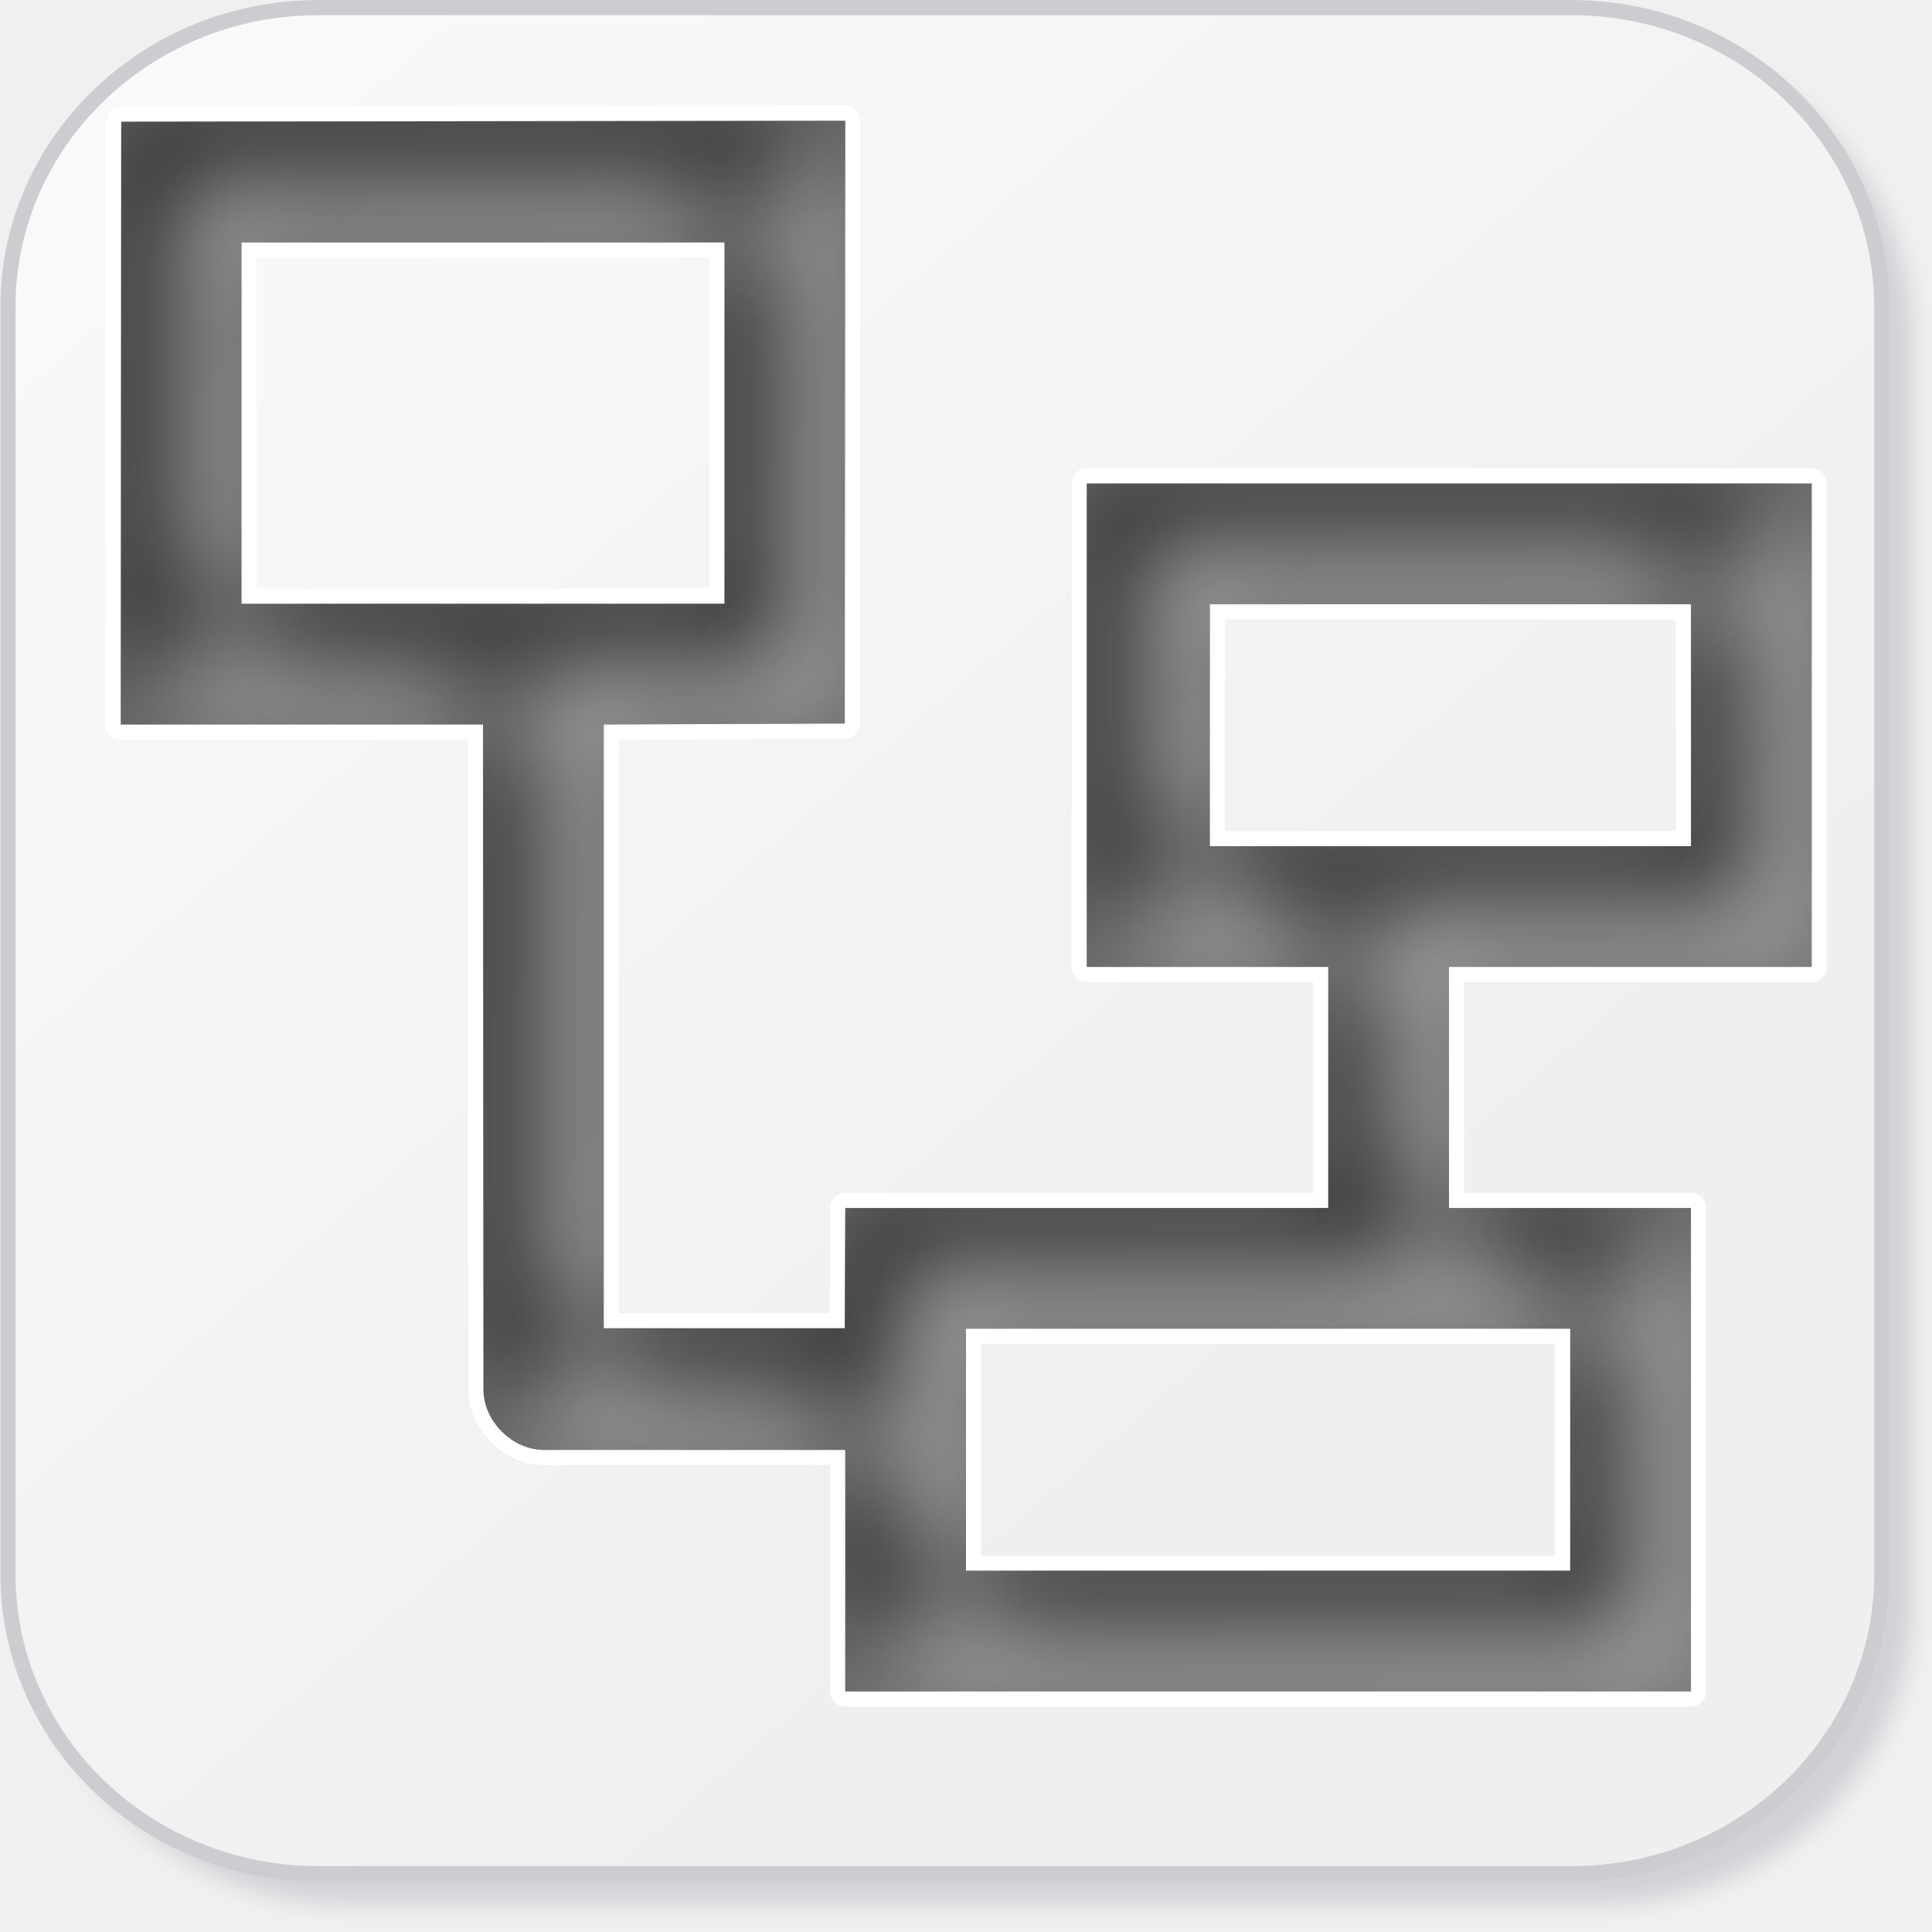
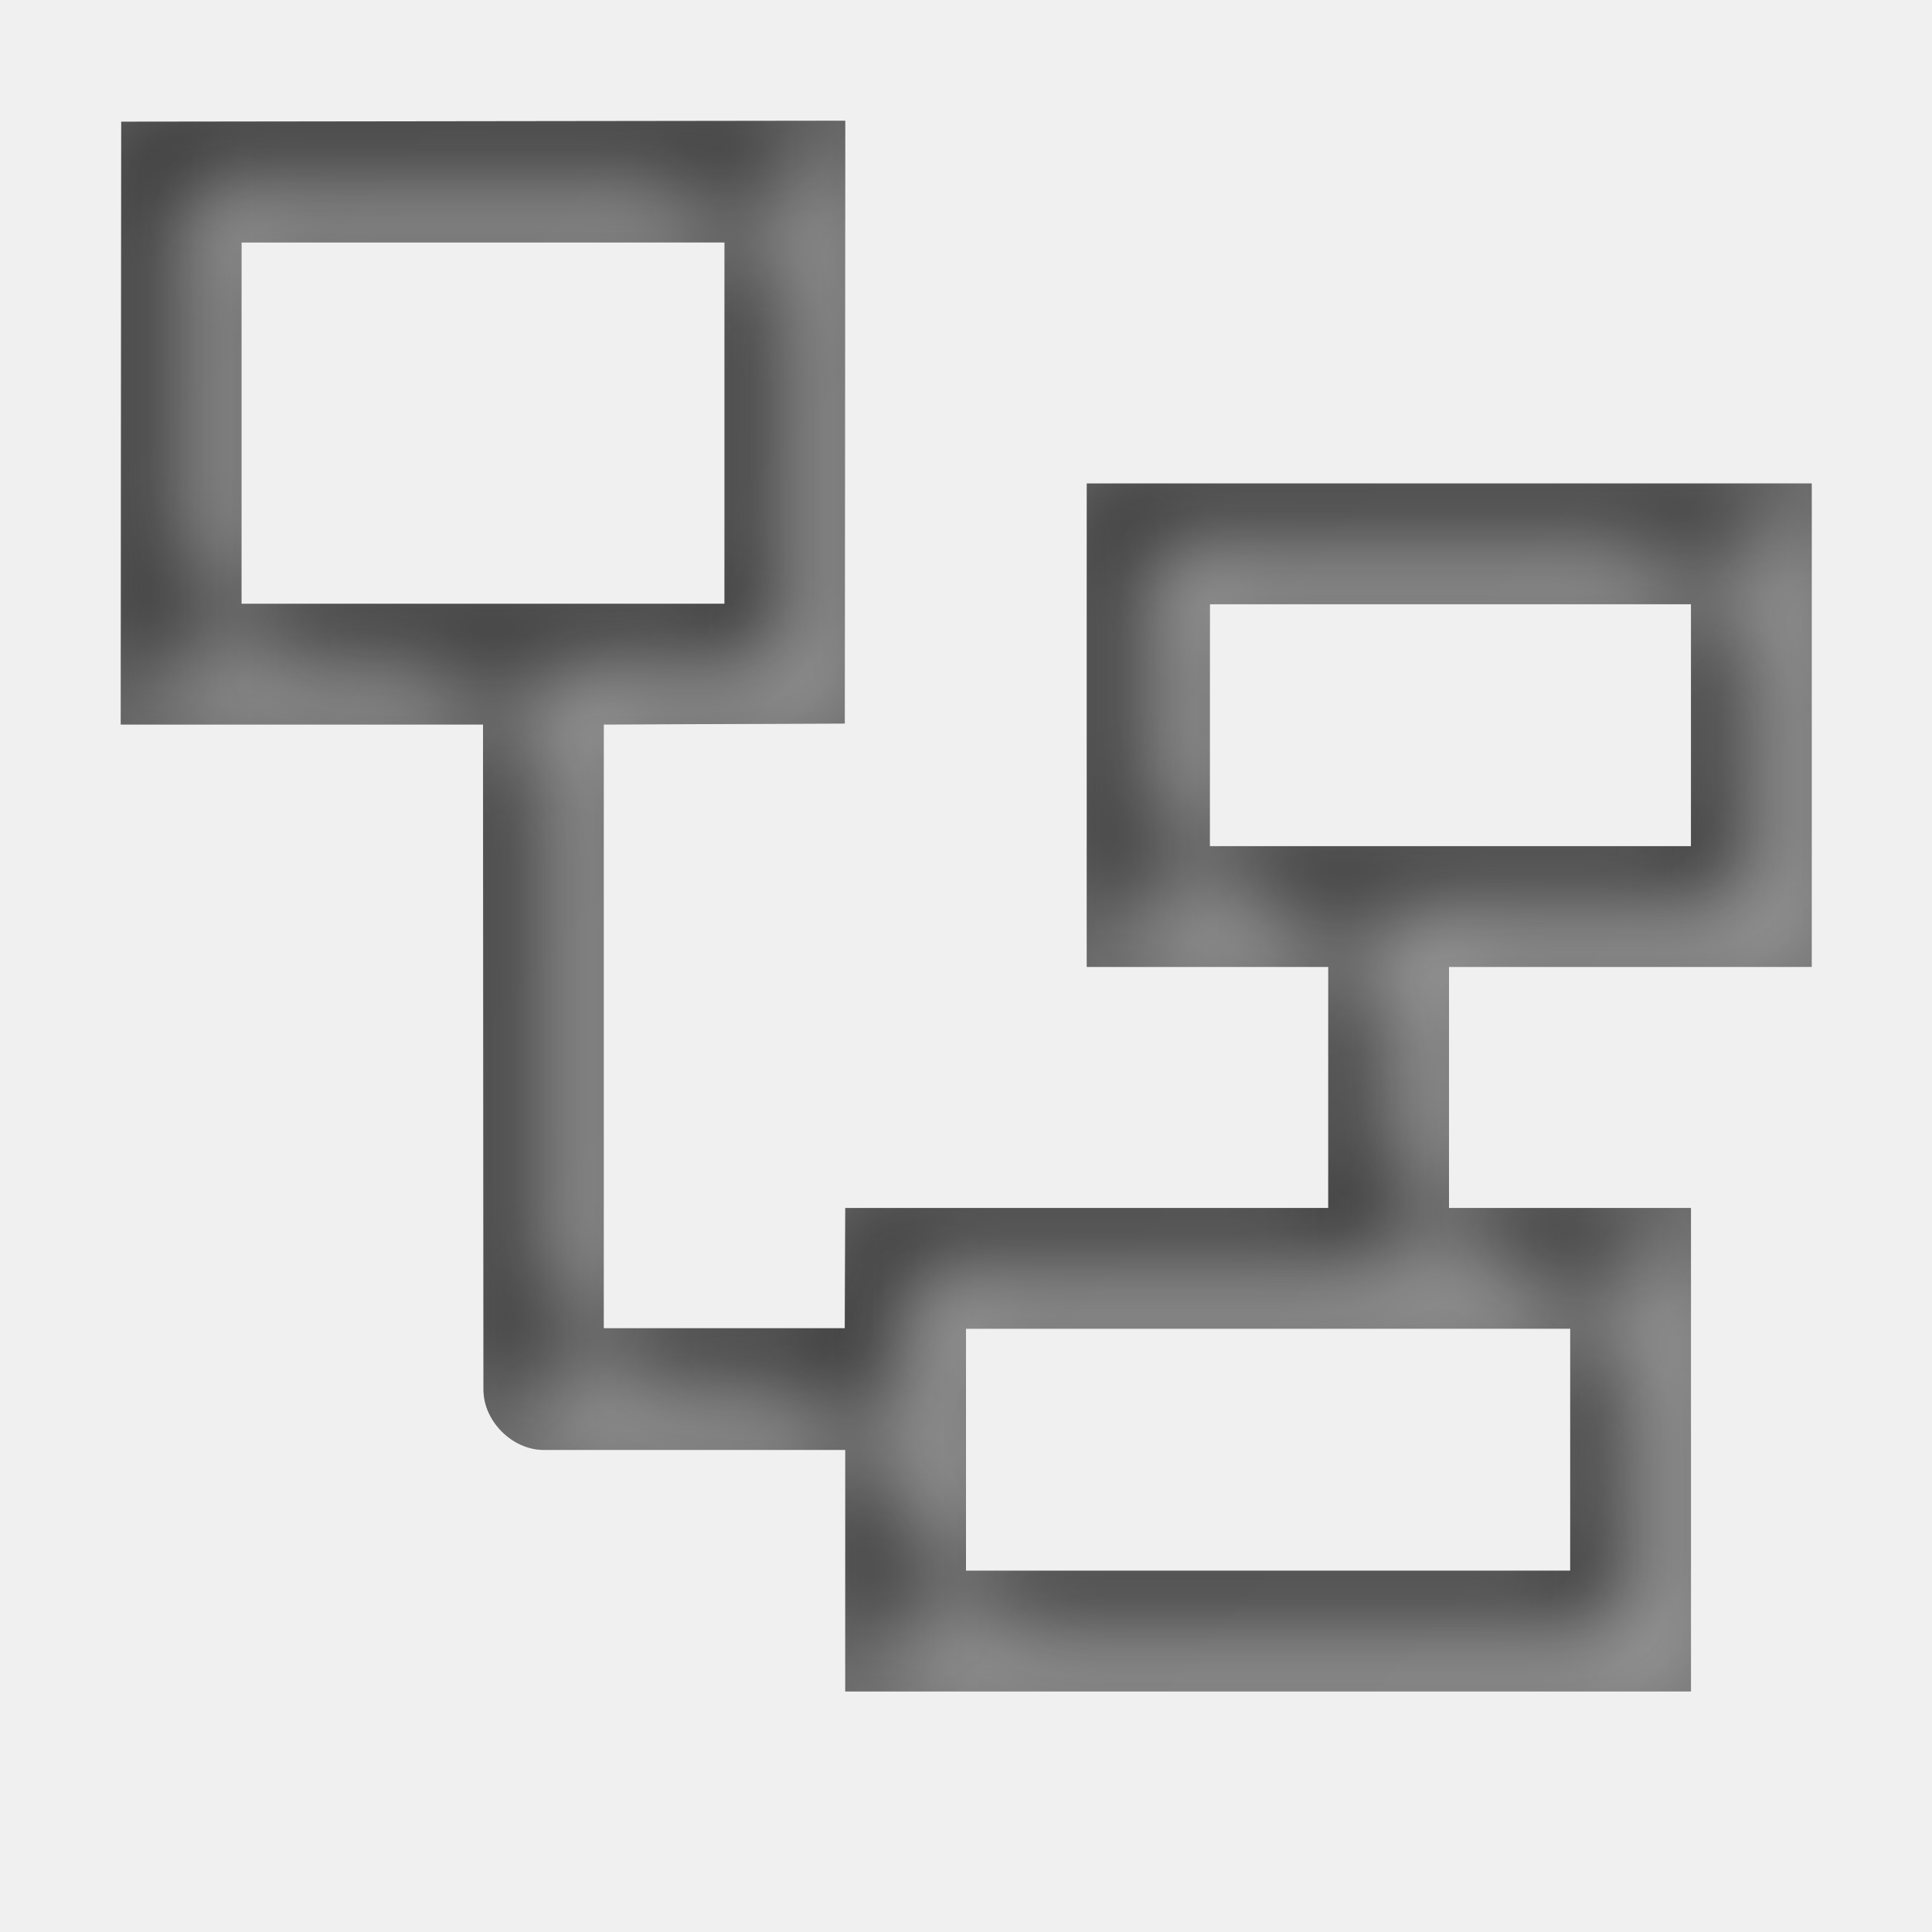
<svg xmlns="http://www.w3.org/2000/svg" xmlns:xlink="http://www.w3.org/1999/xlink" width="128" height="128" id="svg2" version="1.1">
  <defs id="defs4">
    <linearGradient id="linearGradient3843">
      <stop style="stop-color:#f9f9fa;stop-opacity:1;" offset="0" id="stop3845" />
      <stop style="stop-color:#efeff0;stop-opacity:1;" offset="1" id="stop3847" />
    </linearGradient>
    <filter id="filter3784">
      <feGaussianBlur stdDeviation="0.741" id="feGaussianBlur3786" />
    </filter>
    <filter id="filter3835" x="-0.119" width="1.238" y="-0.119" height="1.237">
      <feGaussianBlur stdDeviation="5.944" id="feGaussianBlur3837" />
    </filter>
    <filter id="filter3839">
      <feGaussianBlur stdDeviation="4.512" id="feGaussianBlur3841" />
    </filter>
    <linearGradient xlink:href="#linearGradient3843" id="linearGradient3849" x1="14.268" y1="932.537" x2="86.411" y2="1016.109" gradientUnits="userSpaceOnUse" gradientTransform="matrix(1.006091,0,0,1.001918,-0.7124,-2.03251)" />
    <mask maskUnits="userSpaceOnUse" id="mask3859">
      <rect ry="19.797" rx="20.428" y="925.126" x="1.232" height="123.393" width="123.393" id="rect3861" style="color:#000000;fill:#ffffff;fill-opacity:1;stroke:none;stroke-width:0.964;marker:none;visibility:visible;display:inline;overflow:visible;enable-background:accumulate" />
    </mask>
    <linearGradient xlink:href="#linearGradient3834-0-7-118-6-4-8-2-6-6-9" id="linearGradient3038-1" gradientUnits="userSpaceOnUse" gradientTransform="matrix(-0.02549335,-0.1095663,0.1015988,0.00704044,-329.1703,290.4714)" x1="2837.077" y1="4030.527" x2="1939.179" y2="4828.858" />
    <linearGradient id="linearGradient3834-0-7-118-6-4-8-2-6-6-9">
      <stop style="stop-color:#626262;stop-opacity:1;" offset="0" id="stop3836-1-1-88-7-5-5-6-4-6-5" />
      <stop style="stop-color:#707070;stop-opacity:1;" offset="1" id="stop3838-0-6-22-3-8-6-6-4-9-8" />
    </linearGradient>
    <filter color-interpolation-filters="sRGB" id="filter3822-9-6-4-3-9-8-7-5-1">
      <feGaussianBlur stdDeviation="2.861" id="feGaussianBlur3824-5-7-3-1-6-2-3-4-8" />
    </filter>
    <filter color-interpolation-filters="sRGB" id="filter3822-2-7-6-8-3-1-3-7-1">
      <feGaussianBlur stdDeviation="2.861" id="feGaussianBlur3824-4-8-9-4-4-7-8-1-4" />
    </filter>
    <mask maskUnits="userSpaceOnUse" id="mask3955">
      <path id="path3957" d="M 8.031,8.062 8,48 l 24,0 0.031,44.062 c 2.09e-4,2.094 1.906,4 4,4 l 19.969,0 0,16 56.031,0 0,-32.031 -16.031,0 0,-15.969 24.031,0 0,-32.031 -48.031,0 0,32.031 16,0 0,15.969 -32,0 L 55.969,88 40,88 40,48 55.969,47.938 56,8 z m 7.969,8 32,0 L 48,40 16,40 z m 64.156,23.969 31.875,0 0,16.031 -31.875,0 z m -16.156,48 40.031,0 0,16.031 -40.031,0 z" style="font-size:medium;font-style:normal;font-variant:normal;font-weight:normal;font-stretch:normal;text-indent:0;text-align:start;text-decoration:none;line-height:normal;letter-spacing:normal;word-spacing:normal;text-transform:none;direction:ltr;block-progression:tb;writing-mode:lr-tb;text-anchor:start;baseline-shift:baseline;color:#000000;fill:#ffffff;fill-opacity:1;fill-rule:nonzero;stroke:none;stroke-width:9.363;marker:none;visibility:visible;display:inline;overflow:visible;enable-background:accumulate;font-family:Sans;-inkscape-font-specification:Sans" />
    </mask>
    <mask maskUnits="userSpaceOnUse" id="mask3805">
      <path id="path3807" d="M 8.031,8.062 8,48 l 24,0 0.031,44.062 c 2.09e-4,2.094 1.906,4 4,4 l 19.969,0 0,16 56.031,0 0,-32.031 -16.031,0 0,-15.969 24.031,0 0,-32.031 -48.031,0 0,32.031 16,0 0,15.969 -32,0 L 55.969,88 40,88 40,48 55.969,47.938 56,8 z m 7.969,8 32,0 L 48,40 16,40 z m 64.156,23.969 31.875,0 0,16.031 -31.875,0 z m -16.156,48 40.031,0 0,16.031 -40.031,0 z" style="font-size:medium;font-style:normal;font-variant:normal;font-weight:normal;font-stretch:normal;text-indent:0;text-align:start;text-decoration:none;line-height:normal;letter-spacing:normal;word-spacing:normal;text-transform:none;direction:ltr;block-progression:tb;writing-mode:lr-tb;text-anchor:start;baseline-shift:baseline;color:#000000;fill:#ffffff;fill-opacity:1;fill-rule:nonzero;stroke:none;stroke-width:9.363;marker:none;visibility:visible;display:inline;overflow:visible;enable-background:accumulate;font-family:Sans;-inkscape-font-specification:Sans" />
    </mask>
  </defs>
-   <g id="layer1" transform="translate(0,-924.3622)" style="display:inline">
-     <rect ry="19.797" rx="20.428" y="927.126" x="3.232" height="123.393" width="123.393" id="rect3766" style="color:#000000;fill:#252628;fill-opacity:0.129;stroke:none;stroke-width:0.964;marker:none;visibility:visible;display:inline;overflow:visible;filter:url(#filter3784);enable-background:accumulate" transform="matrix(1.006091,0,0,1.001918,-0.7124,-2.03251)" />
-     <rect style="color:#000000;fill:url(#linearGradient3849);fill-opacity:1;stroke:none;stroke-width:0.964;marker:none;visibility:visible;display:inline;overflow:visible;enable-background:accumulate" id="rect2985" width="124.145" height="123.63" x="0.527" y="924.868" rx="20.552" ry="19.835" />
+   <g id="layer1" transform="translate(0,-924.3622)" style="display:none">
+     <rect ry="19.797" rx="20.428" y="927.126" x="3.232" height="123.393" width="123.393" id="rect3766" style="color:#000000;display:inline;overflow:visible;visibility:visible;fill:#252628;fill-opacity:0.129;stroke:none;stroke-width:0.964;marker:none;filter:url(#filter3784);enable-background:accumulate" transform="matrix(1.006091,0,0,1.001918,-0.7124,-2.03251)" />
+     <rect style="color:#000000;display:inline;overflow:visible;visibility:visible;fill:url(#linearGradient3849);fill-opacity:1;stroke:none;stroke-width:0.964;marker:none;enable-background:accumulate" id="rect2985" width="124.145" height="123.63" x="0.527" y="924.868" rx="20.552" ry="19.835" />
    <g id="g3853" mask="url(#mask3859)" transform="matrix(1.006091,0,0,1.001918,-0.7124,-2.03251)">
-       <path id="rect3788" transform="translate(0,924.3622)" d="m 111.312,2 c 1.064,2.397 2.031,5.05 1.656,7.812 l -10,73.812 c -1.472,10.868 -9.195,18.236 -20.406,19.781 l -72.531,10 C 7.534,113.751 5.1,112.934 2.875,112.125 c 0.771,1.763 1.762,3.389 3,4.844 0.011,0.01 0.02,0.022 0.031,0.031 3.624,3.201 8.436,5.156 13.75,5.156 l 82.531,0 c 11.317,0 20.438,-8.814 20.438,-19.781 l 0,-83.812 c 0,-4.877 -1.81,-9.314 -4.812,-12.75 C 115.93,4.182 113.729,2.867 111.312,2 z" style="color:#000000;fill:#c9c9cf;fill-opacity:0.254;stroke:none;stroke-width:0.964;marker:none;visibility:visible;display:inline;overflow:visible;filter:url(#filter3835);enable-background:accumulate" />
-       <path id="rect3796" transform="translate(0,924.3622)" d="m 23.656,2.75 c -11.317,0 -20.438,8.845 -20.438,19.812 l 0,83.812 c 0,4.851 1.778,9.26 4.75,12.688 1.85,1.618 4,2.904 6.375,3.781 -0.721,-2.023 -1.488,-4.234 -1.125,-6.469 l 12,-73.812 C 26.979,31.737 34.451,24.339 45.656,22.75 l 70.531,-10 c 2.556,-0.362 5.046,0.494 7.312,1.344 -0.824,-2.322 -2.061,-4.444 -3.656,-6.281 -0.028,-0.025 -0.066,-0.038 -0.094,-0.062 -3.603,-3.111 -8.34,-5 -13.562,-5 z" style="color:#000000;fill:#ffffff;fill-opacity:1;stroke:none;stroke-width:0.964;marker:none;visibility:visible;display:inline;overflow:visible;filter:url(#filter3839);enable-background:accumulate" />
+       <path id="rect3788" transform="translate(0,924.3622)" d="m 111.312,2 c 1.064,2.397 2.031,5.05 1.656,7.812 l -10,73.812 c -1.472,10.868 -9.195,18.236 -20.406,19.781 l -72.531,10 C 7.534,113.751 5.1,112.934 2.875,112.125 c 0.771,1.763 1.762,3.389 3,4.844 0.011,0.01 0.02,0.022 0.031,0.031 3.624,3.201 8.436,5.156 13.75,5.156 l 82.531,0 c 11.317,0 20.438,-8.814 20.438,-19.781 l 0,-83.812 c 0,-4.877 -1.81,-9.314 -4.812,-12.75 C 115.93,4.182 113.729,2.867 111.312,2 Z" style="color:#000000;display:inline;overflow:visible;visibility:visible;fill:#c9c9cf;fill-opacity:0.254;stroke:none;stroke-width:0.964;marker:none;filter:url(#filter3835);enable-background:accumulate" />
+       <path id="rect3796" transform="translate(0,924.3622)" d="m 23.656,2.75 c -11.317,0 -20.438,8.845 -20.438,19.812 l 0,83.812 c 0,4.851 1.778,9.26 4.75,12.688 1.85,1.618 4,2.904 6.375,3.781 -0.721,-2.023 -1.488,-4.234 -1.125,-6.469 l 12,-73.812 C 26.979,31.737 34.451,24.339 45.656,22.75 l 70.531,-10 c 2.556,-0.362 5.046,0.494 7.312,1.344 -0.824,-2.322 -2.061,-4.444 -3.656,-6.281 -0.028,-0.025 -0.066,-0.038 -0.094,-0.062 -3.603,-3.111 -8.34,-5 -13.562,-5 z" style="color:#000000;display:inline;overflow:visible;visibility:visible;fill:#ffffff;fill-opacity:1;stroke:none;stroke-width:0.964;marker:none;filter:url(#filter3839);enable-background:accumulate" />
    </g>
-     <rect ry="19.835" rx="20.552" y="924.868" x="0.527" height="123.63" width="124.145" id="rect3851" style="color:#000000;fill:none;stroke:#cbcdd0;stroke-width:1.004;stroke-linecap:round;stroke-linejoin:round;stroke-miterlimit:4;stroke-opacity:1;stroke-dasharray:none;stroke-dashoffset:0;marker:none;visibility:visible;display:inline;overflow:visible;enable-background:accumulate" />
+     <rect ry="19.835" rx="20.552" y="924.868" x="0.527" height="123.63" width="124.145" id="rect3851" style="color:#000000;display:inline;overflow:visible;visibility:visible;fill:none;stroke:#cbcdd0;stroke-width:1.004;stroke-linecap:round;stroke-linejoin:round;stroke-miterlimit:4;stroke-dasharray:none;stroke-dashoffset:0;stroke-opacity:1;marker:none;enable-background:accumulate" />
  </g>
-   <g id="layer2" style="display:inline">
-     <path id="path3970" d="M 8.031,8.062 8,48 l 24,0 0.031,44.062 c 2.09e-4,2.094 1.906,4 4,4 l 19.969,0 0,16 56.031,0 0,-32.031 -16.031,0 0,-15.969 24.031,0 0,-32.031 -48.031,0 0,32.031 16,0 0,15.969 -32,0 L 55.969,88 40,88 40,48 55.969,47.938 56,8 z m 7.969,8 32,0 L 48,40 16,40 z m 64.156,23.969 31.875,0 0,16.031 -31.875,0 z m -16.156,48 40.031,0 0,16.031 -40.031,0 z" style="display:inline;font-size:medium;font-style:normal;font-variant:normal;font-weight:normal;font-stretch:normal;text-indent:0;text-align:start;text-decoration:none;line-height:normal;letter-spacing:normal;word-spacing:normal;text-transform:none;direction:ltr;block-progression:tb;writing-mode:lr-tb;text-anchor:start;baseline-shift:baseline;color:#000000;fill:none;fill-opacity:1;stroke:#ffffff;stroke-width:2;marker:none;visibility:visible;overflow:visible;enable-background:accumulate;font-family:Sans;-inkscape-font-specification:Sans;fill-rule:nonzero;stroke-linecap:round;stroke-linejoin:round;stroke-miterlimit:4;stroke-opacity:1;stroke-dasharray:none;stroke-dashoffset:0" />
+   <g id="layer2" style="display:none">
+     <path id="path3970" d="M 8.031,8.062 8,48 l 24,0 0.031,44.062 c 2.09e-4,2.094 1.906,4 4,4 l 19.969,0 0,16 56.031,0 0,-32.031 -16.031,0 0,-15.969 24.031,0 0,-32.031 -48.031,0 0,32.031 16,0 0,15.969 -32,0 L 55.969,88 40,88 40,48 55.969,47.938 56,8 Z m 7.969,8 32,0 L 48,40 16,40 Z m 64.156,23.969 31.875,0 0,16.031 -31.875,0 z m -16.156,48 40.031,0 0,16.031 -40.031,0 z" style="color:#000000;font-style:normal;font-variant:normal;font-weight:normal;font-stretch:normal;font-size:medium;line-height:normal;font-family:Sans;-inkscape-font-specification:Sans;text-indent:0;text-align:start;text-decoration:none;text-decoration-line:none;letter-spacing:normal;word-spacing:normal;text-transform:none;direction:ltr;block-progression:tb;writing-mode:lr-tb;baseline-shift:baseline;text-anchor:start;display:inline;overflow:visible;visibility:visible;fill:none;fill-opacity:1;fill-rule:nonzero;stroke:#ffffff;stroke-width:2;stroke-linecap:round;stroke-linejoin:round;stroke-miterlimit:4;stroke-dasharray:none;stroke-dashoffset:0;stroke-opacity:1;marker:none;enable-background:accumulate" />
  </g>
  <g id="layer3" style="display:inline">
    <path style="font-size:medium;font-style:normal;font-variant:normal;font-weight:normal;font-stretch:normal;text-indent:0;text-align:start;text-decoration:none;line-height:normal;letter-spacing:normal;word-spacing:normal;text-transform:none;direction:ltr;block-progression:tb;writing-mode:lr-tb;text-anchor:start;baseline-shift:baseline;color:#000000;fill:url(#linearGradient3038-1);fill-opacity:1;stroke:none;stroke-width:9.363;marker:none;visibility:visible;display:inline;overflow:visible;enable-background:accumulate;font-family:Sans;-inkscape-font-specification:Sans;fill-rule:nonzero" d="M 8.031,8.062 8,48 l 24,0 0.031,44.062 c 2.09e-4,2.094 1.906,4 4,4 l 19.969,0 0,16 56.031,0 0,-32.031 -16.031,0 0,-15.969 24.031,0 0,-32.031 -48.031,0 0,32.031 16,0 0,15.969 -32,0 L 55.969,88 40,88 40,48 55.969,47.938 56,8 z m 7.969,8 32,0 L 48,40 16,40 z m 64.156,23.969 31.875,0 0,16.031 -31.875,0 z m -16.156,48 40.031,0 0,16.031 -40.031,0 z" id="rect3810" />
    <g id="g3031" mask="url(#mask3805)">
      <path id="path3906" d="M 56,8 8.031,8.062 8,48 12,48 12.031,12.062 56,12 z M 48,16.062 48,40 l -32,0 4,4 32,0 0,-23.938 z m 24,15.969 0,32.031 4,0 0,-28.031 44.031,0 0,-4 z m 40.031,8 0,16.031 -31.875,0 4,4 31.875,0 0,-16.031 z M 32,48 32.031,92.062 c 2.09e-4,2.094 1.906,4 4,4 L 36,52 z m 56,16.062 0,15.969 -32,0 L 55.969,88 40,88 44,92 59.969,92 60,84.031 l 32,0 0,-15.969 z m 8,15.969 4,4 12.031,0 0,-4 z m 8.031,8 0,16.031 -40.031,0 4,4 40.031,0 0,-16.031 z M 56,96.062 l 0,16 4,0 0,-12 z" style="font-size:medium;font-style:normal;font-variant:normal;font-weight:normal;font-stretch:normal;text-indent:0;text-align:start;text-decoration:none;line-height:normal;letter-spacing:normal;word-spacing:normal;text-transform:none;direction:ltr;block-progression:tb;writing-mode:lr-tb;text-anchor:start;baseline-shift:baseline;color:#000000;fill:#141414;fill-opacity:0.732;fill-rule:nonzero;stroke:none;stroke-width:0.963;marker:none;visibility:visible;display:inline;overflow:visible;filter:url(#filter3822-9-6-4-3-9-8-7-5-1);enable-background:accumulate;font-family:Sans;-inkscape-font-specification:Sans" />
      <path mask="url(#mask3955)" id="path3938" d="M 52,8 51.969,43.938 36,44 36,84 40,88 40,48 55.969,47.938 56,8 z M 12,12.062 12,36 l 4,4 0,-23.938 32,0 -4,-4 z m 104.031,19.969 0,28.031 -24.031,0 0,15.969 4,4 0,-15.969 24.031,0 0,-32.031 z m -39.875,4 0,16.031 4,4 0,-16.031 31.875,0 -4,-4 z M 8,44 l 0,4 24,0 -4,-4 z m 64,16.062 0,4 16,0 -4,-4 z m 36.031,19.969 0,28.031 -52.031,0 0,4 56.031,0 0,-32.031 z m -48.031,4 0,16.031 4,4 0,-16.031 40.031,0 -4,-4 z M 32.031,92.062 c 2.09e-4,2.094 1.906,4 4,4 l 19.969,0 -4,-4 z" style="font-size:medium;font-style:normal;font-variant:normal;font-weight:normal;font-stretch:normal;text-indent:0;text-align:start;text-decoration:none;line-height:normal;letter-spacing:normal;word-spacing:normal;text-transform:none;direction:ltr;block-progression:tb;writing-mode:lr-tb;text-anchor:start;baseline-shift:baseline;color:#000000;fill:#ffffff;fill-opacity:0.394;fill-rule:nonzero;stroke:none;stroke-width:0.963;marker:none;visibility:visible;display:inline;overflow:visible;filter:url(#filter3822-2-7-6-8-3-1-3-7-1);enable-background:accumulate;font-family:Sans;-inkscape-font-specification:Sans" />
    </g>
  </g>
</svg>
